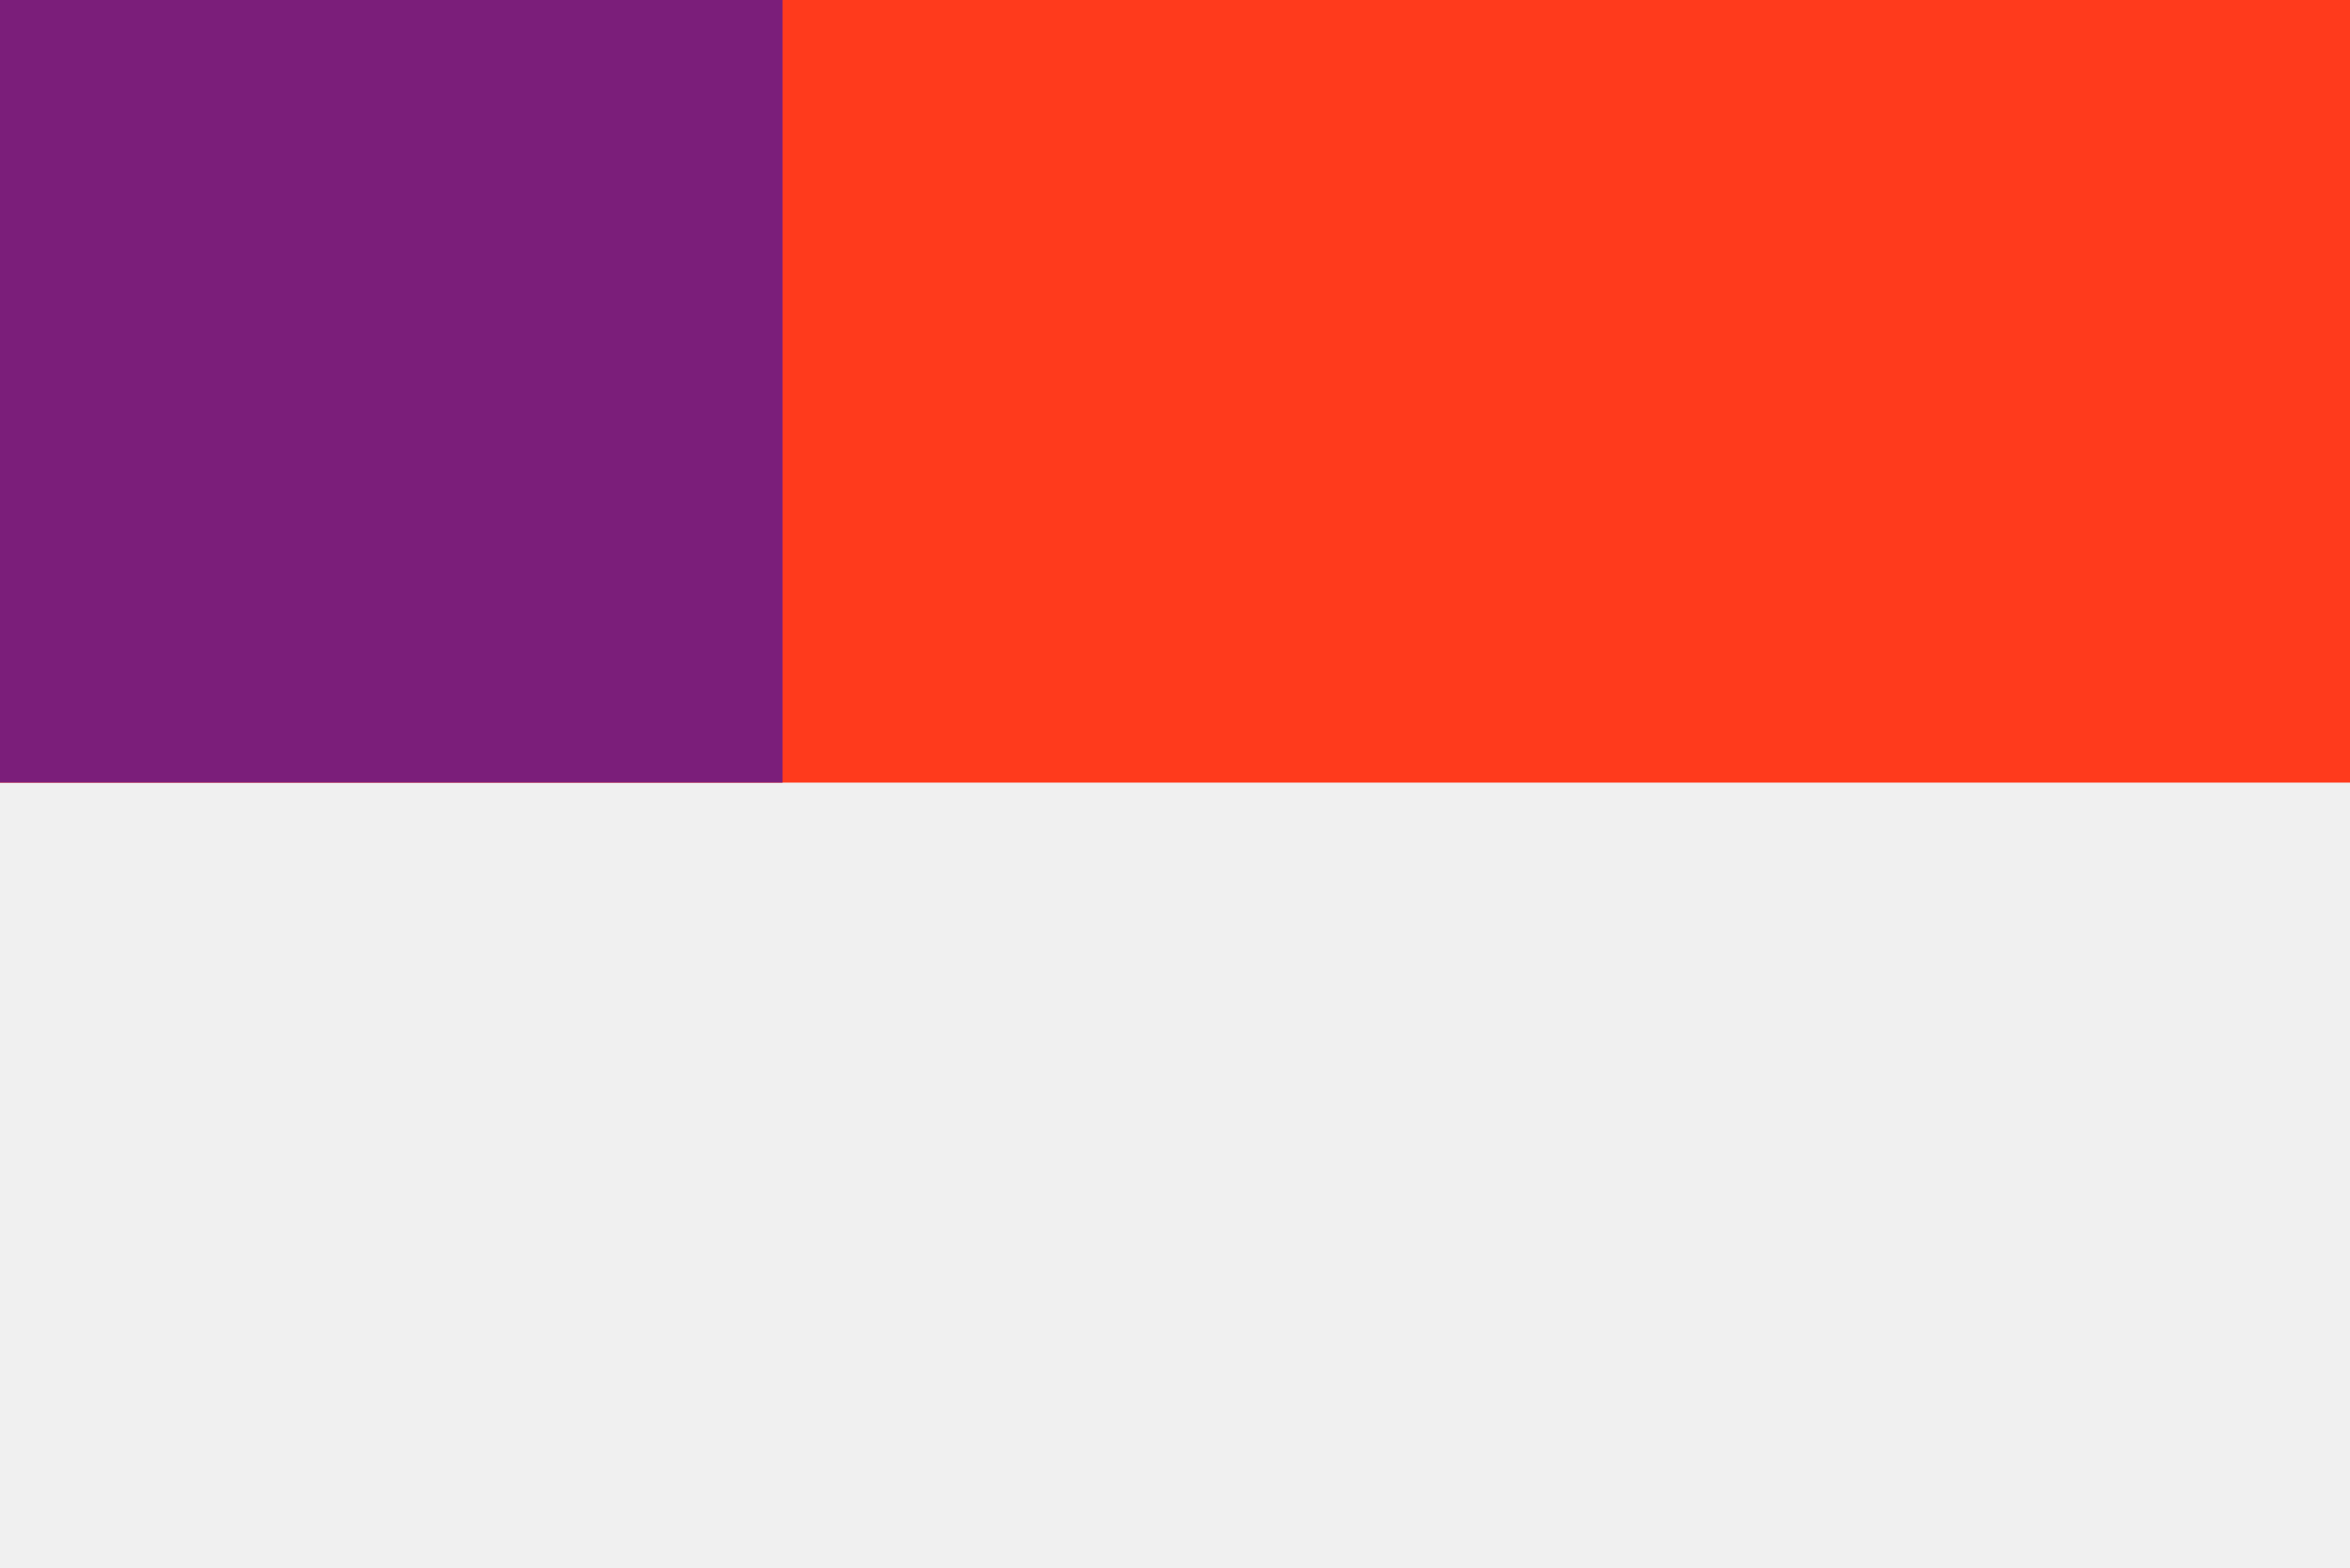
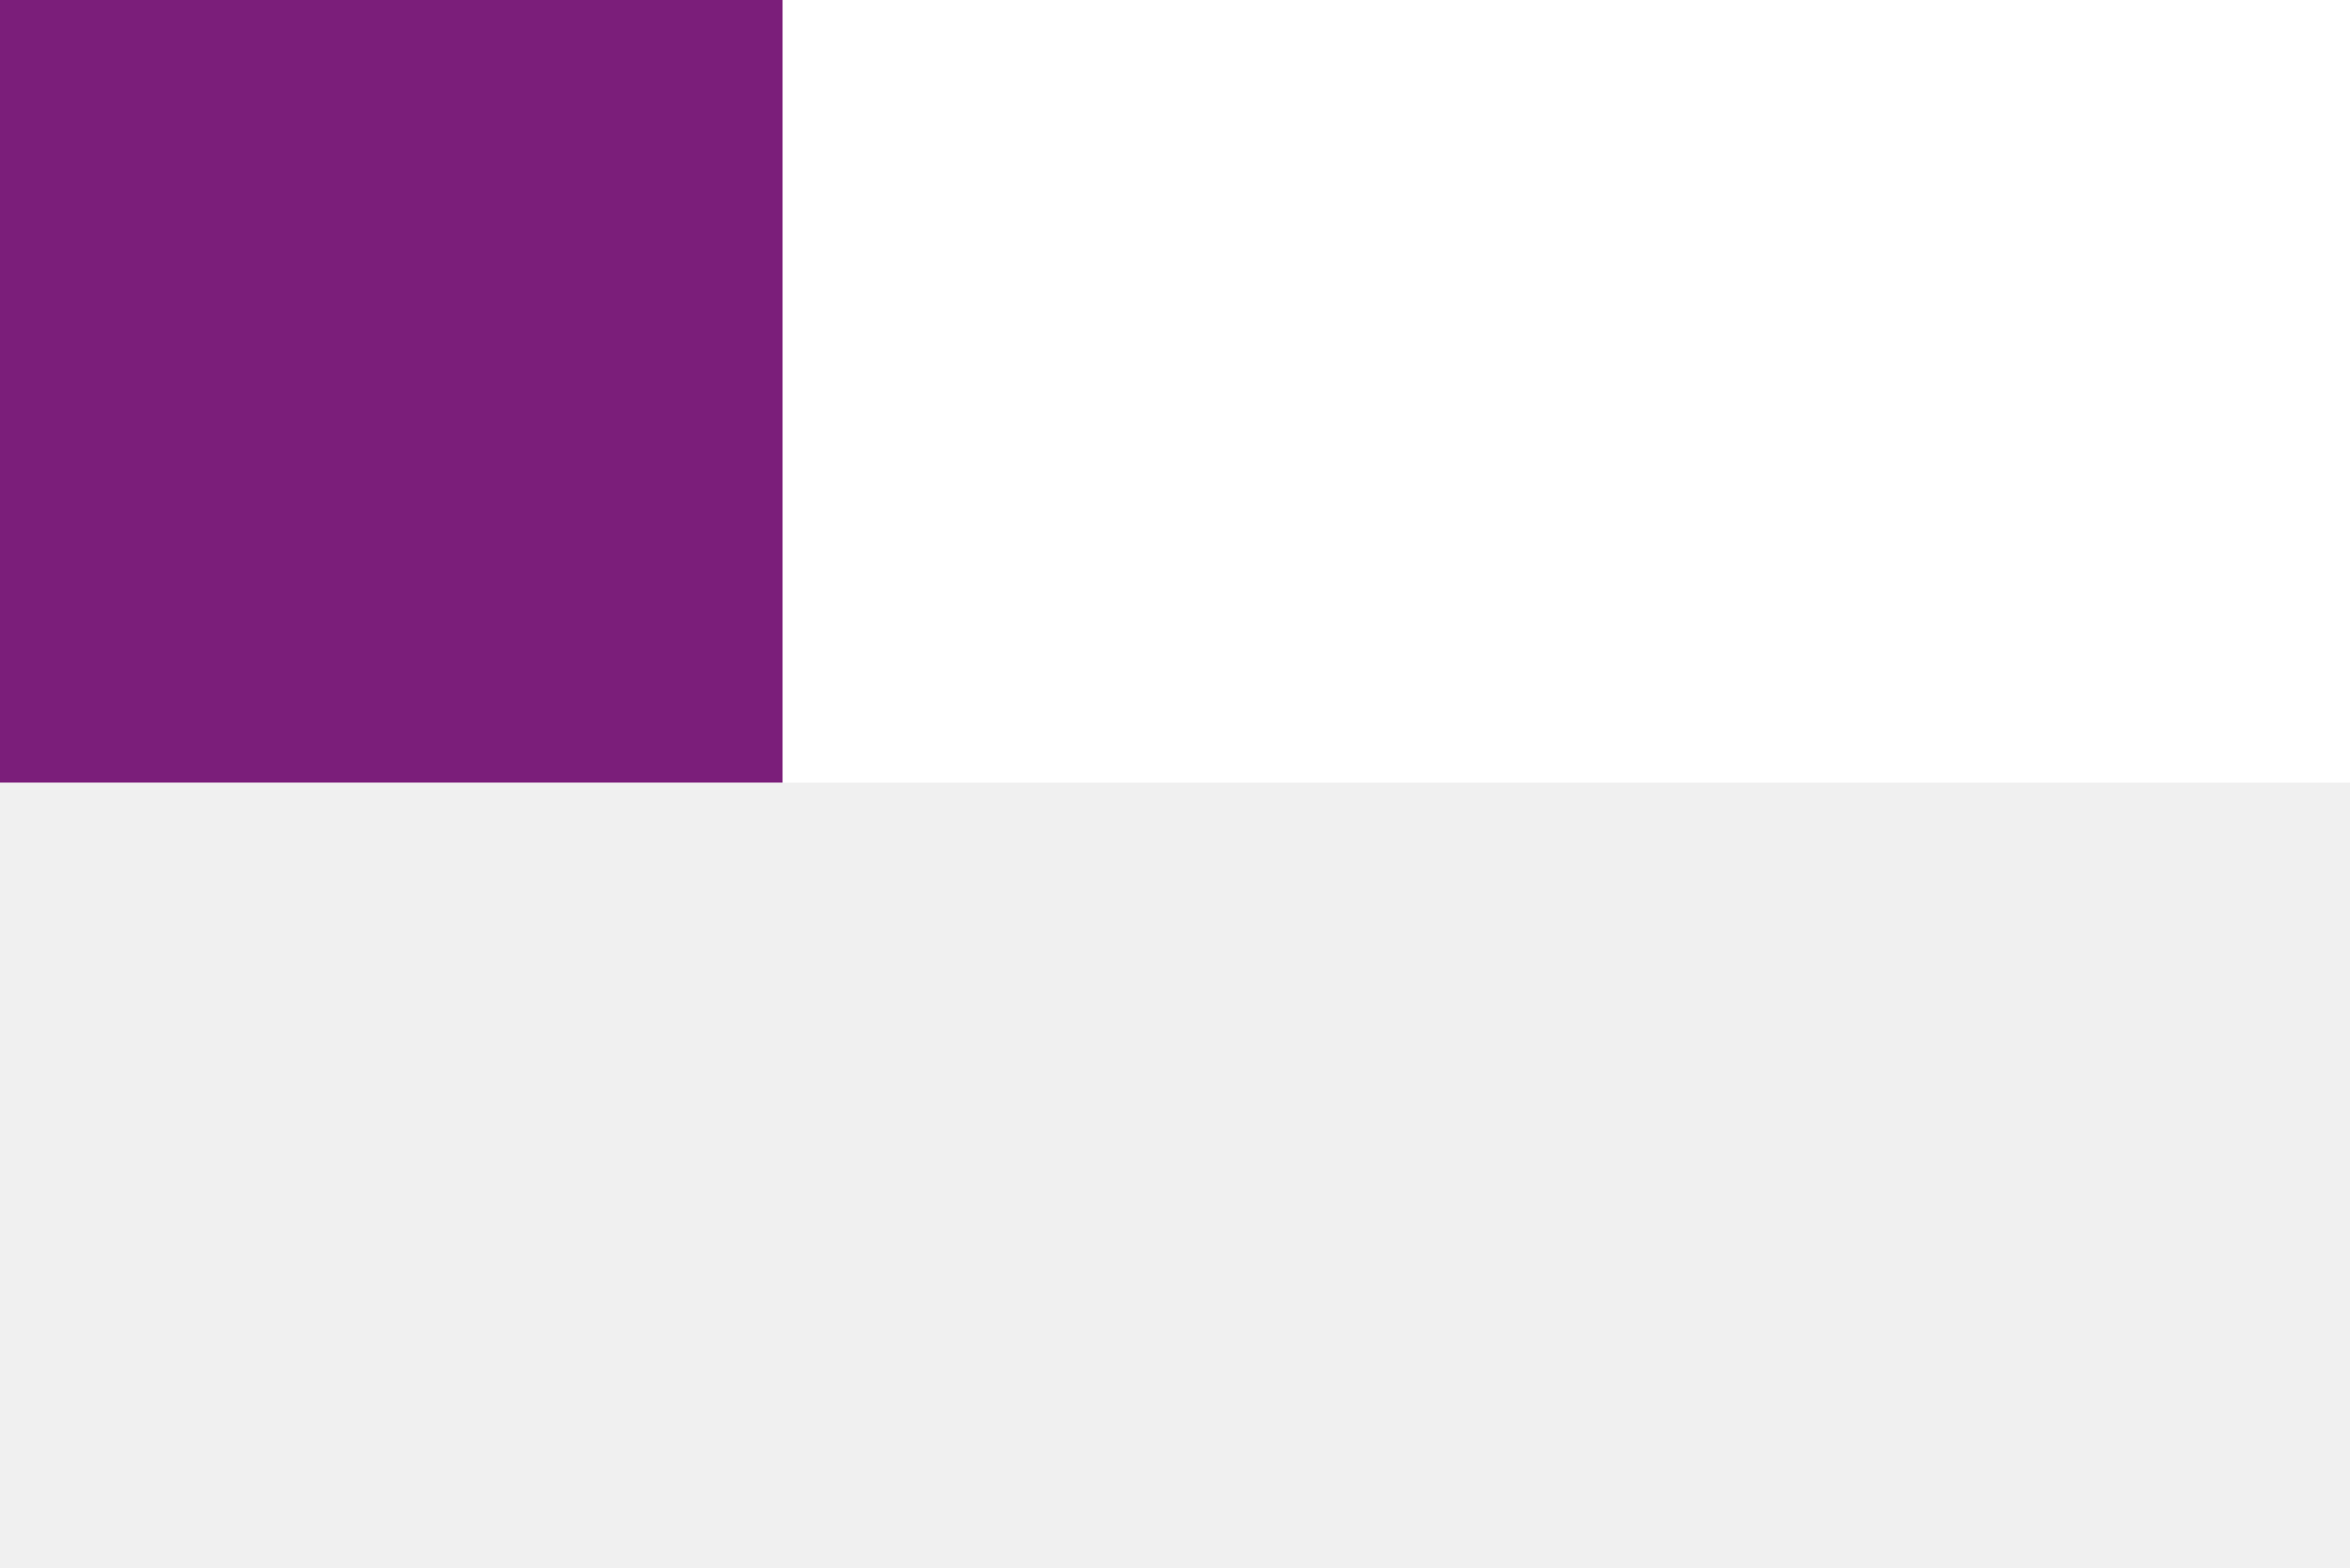
<svg xmlns="http://www.w3.org/2000/svg" version="1.0" width="1000pt" height="667pt" viewBox="0 0 1000 667" preserveAspectRatio="xMidYMid meet" id="svg8">
  <defs id="defs12" />
-   <g transform="translate(0,667) scale(0.1,-0.1)" fill="#000000" stroke="none" id="g6" style="fill:#ff3a1c;fill-opacity:1">
-     <path d="M0 5005 l0 -1665 5000 0 5000 0 0 1665 0 1665 -5000 0 -5000 0 0 -1665z" id="path4" style="fill:#ff3a1c;fill-opacity:1" />
+   <g transform="translate(0,667) scale(0.1,-0.1)" fill="#000000" stroke="none" id="g6" style="fill:#ffffff;fill-opacity:1">
+     <path d="M0 5005 l0 -1665 5000 0 5000 0 0 1665 0 1665 -5000 0 -5000 0 0 -1665z" id="path4" style="fill:#ffffff;fill-opacity:1" />
  </g>
  <rect style="fill:#7b1e7a;stroke:#ffffff;stroke-width:0;stroke-miterlimit:4;stroke-dasharray:none" id="rect859" width="333" height="333" x="0" y="0" />
</svg>
